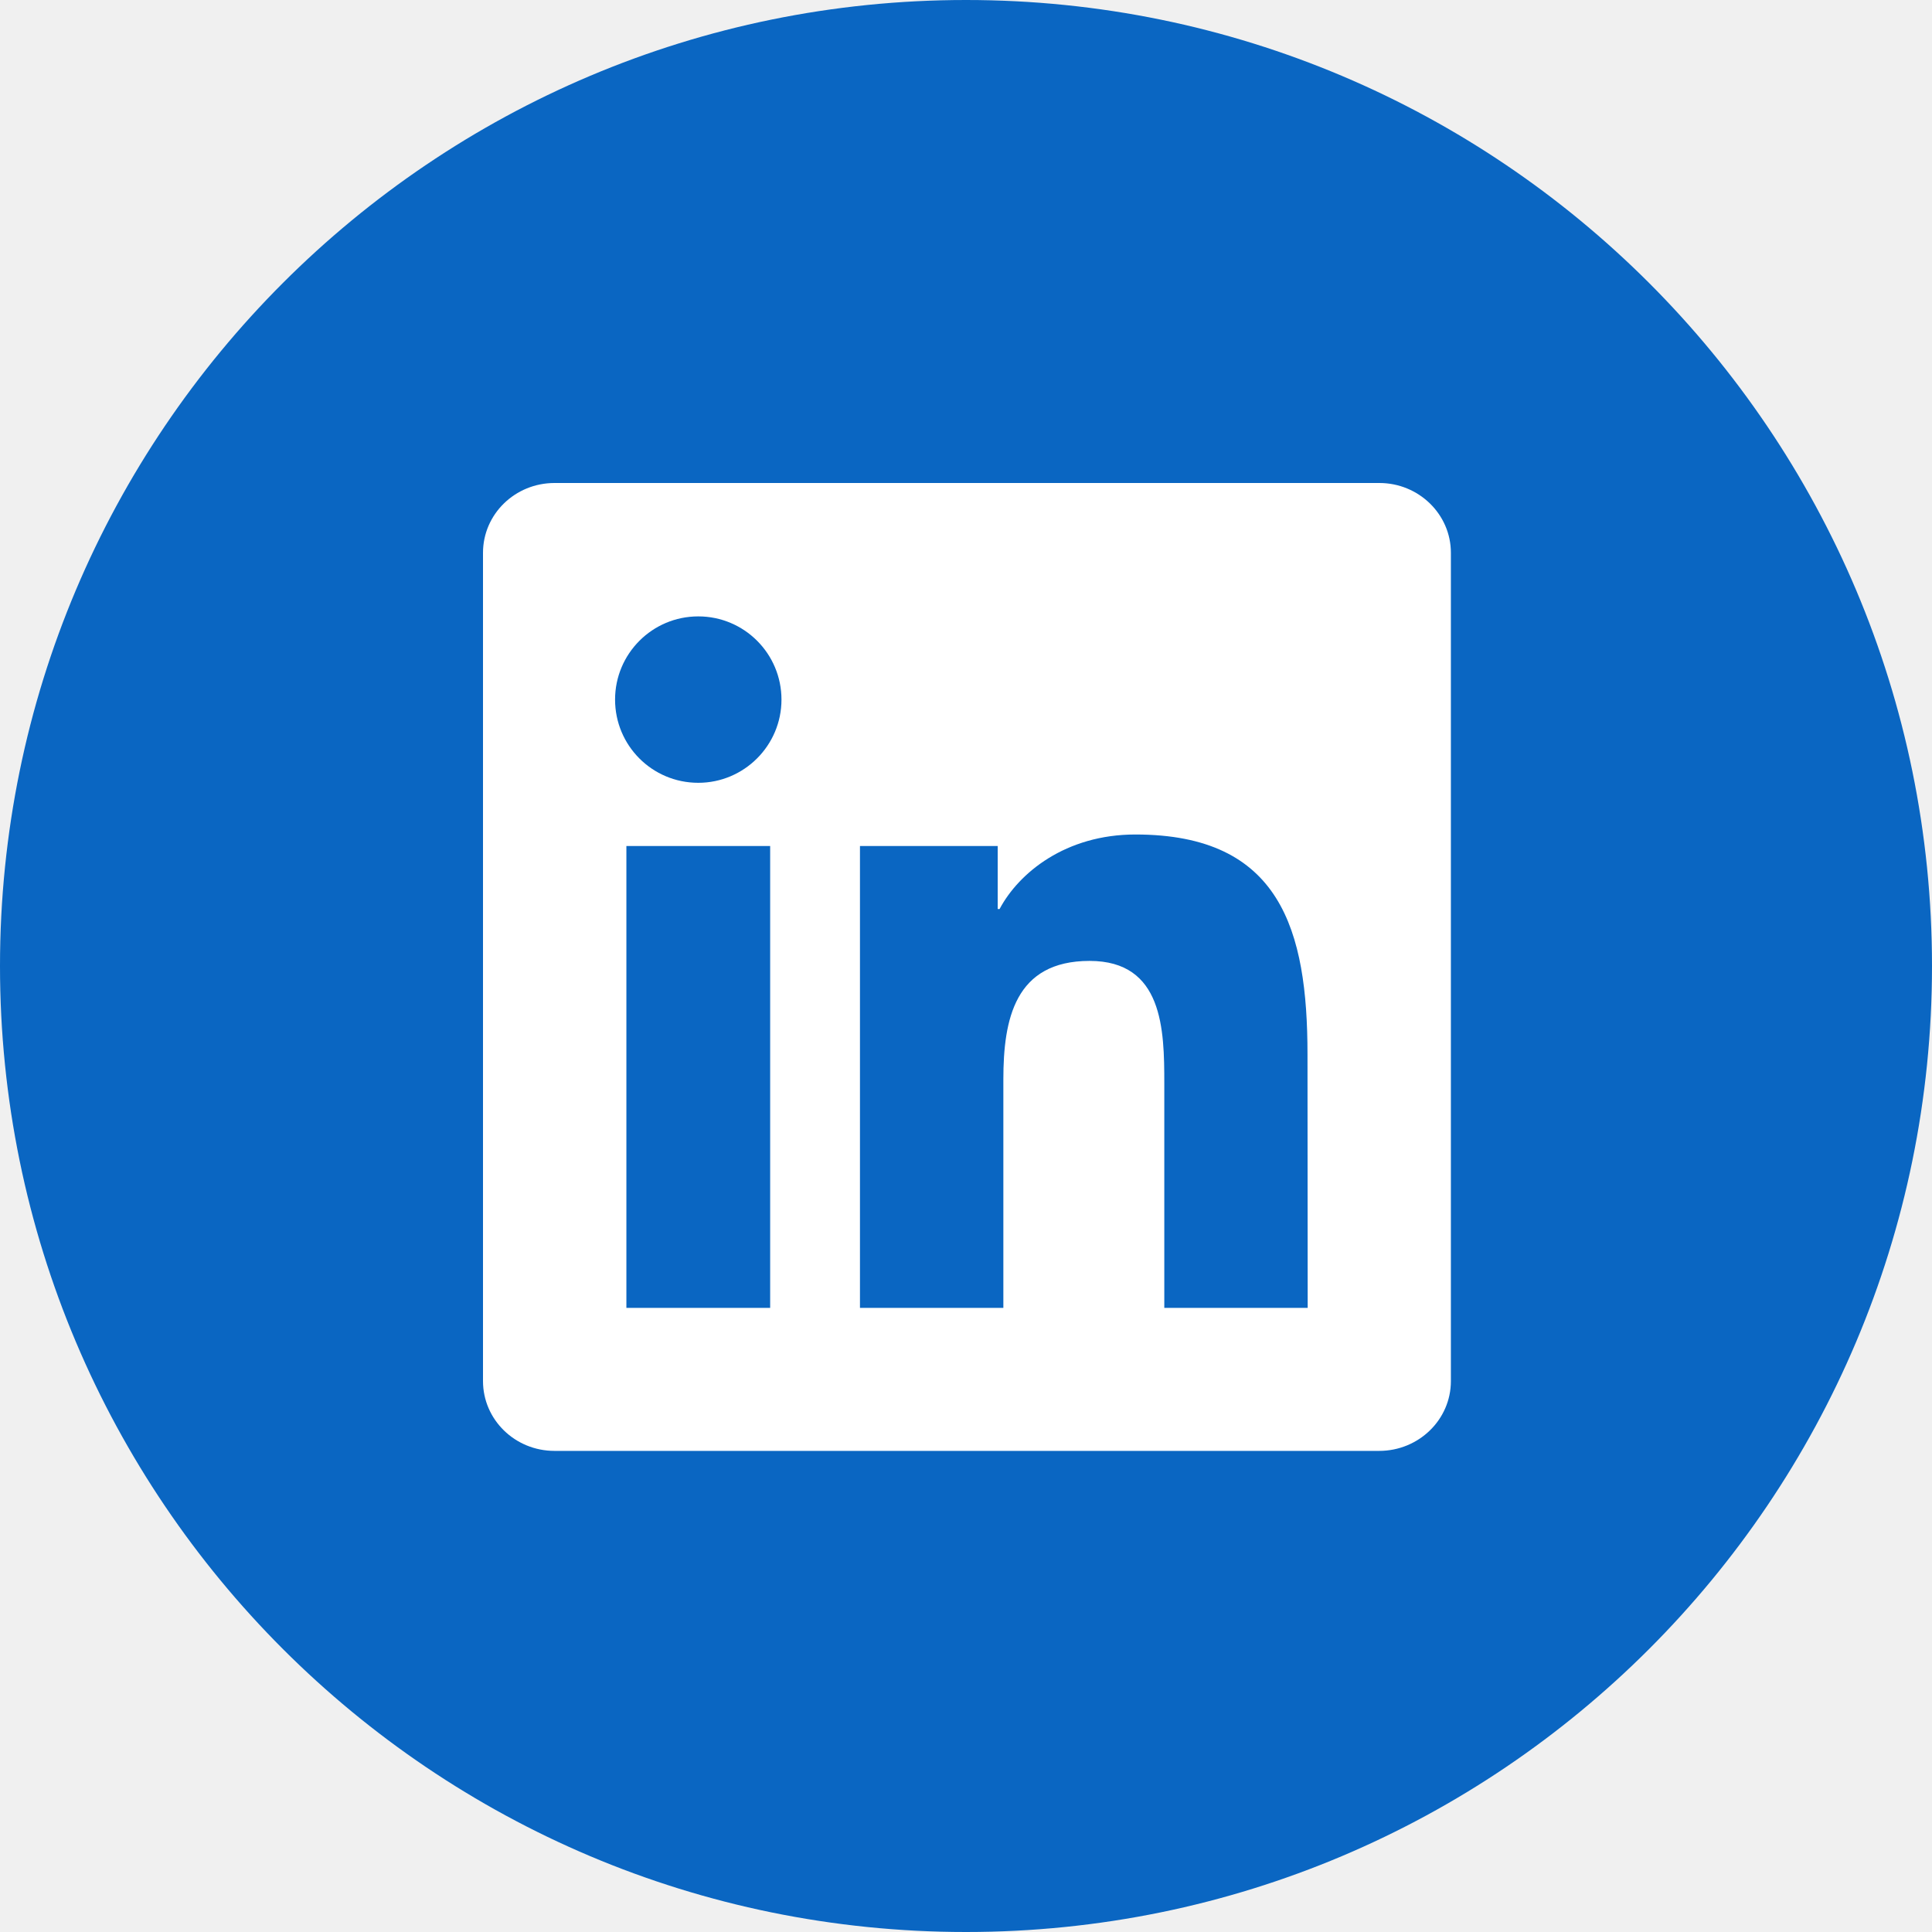
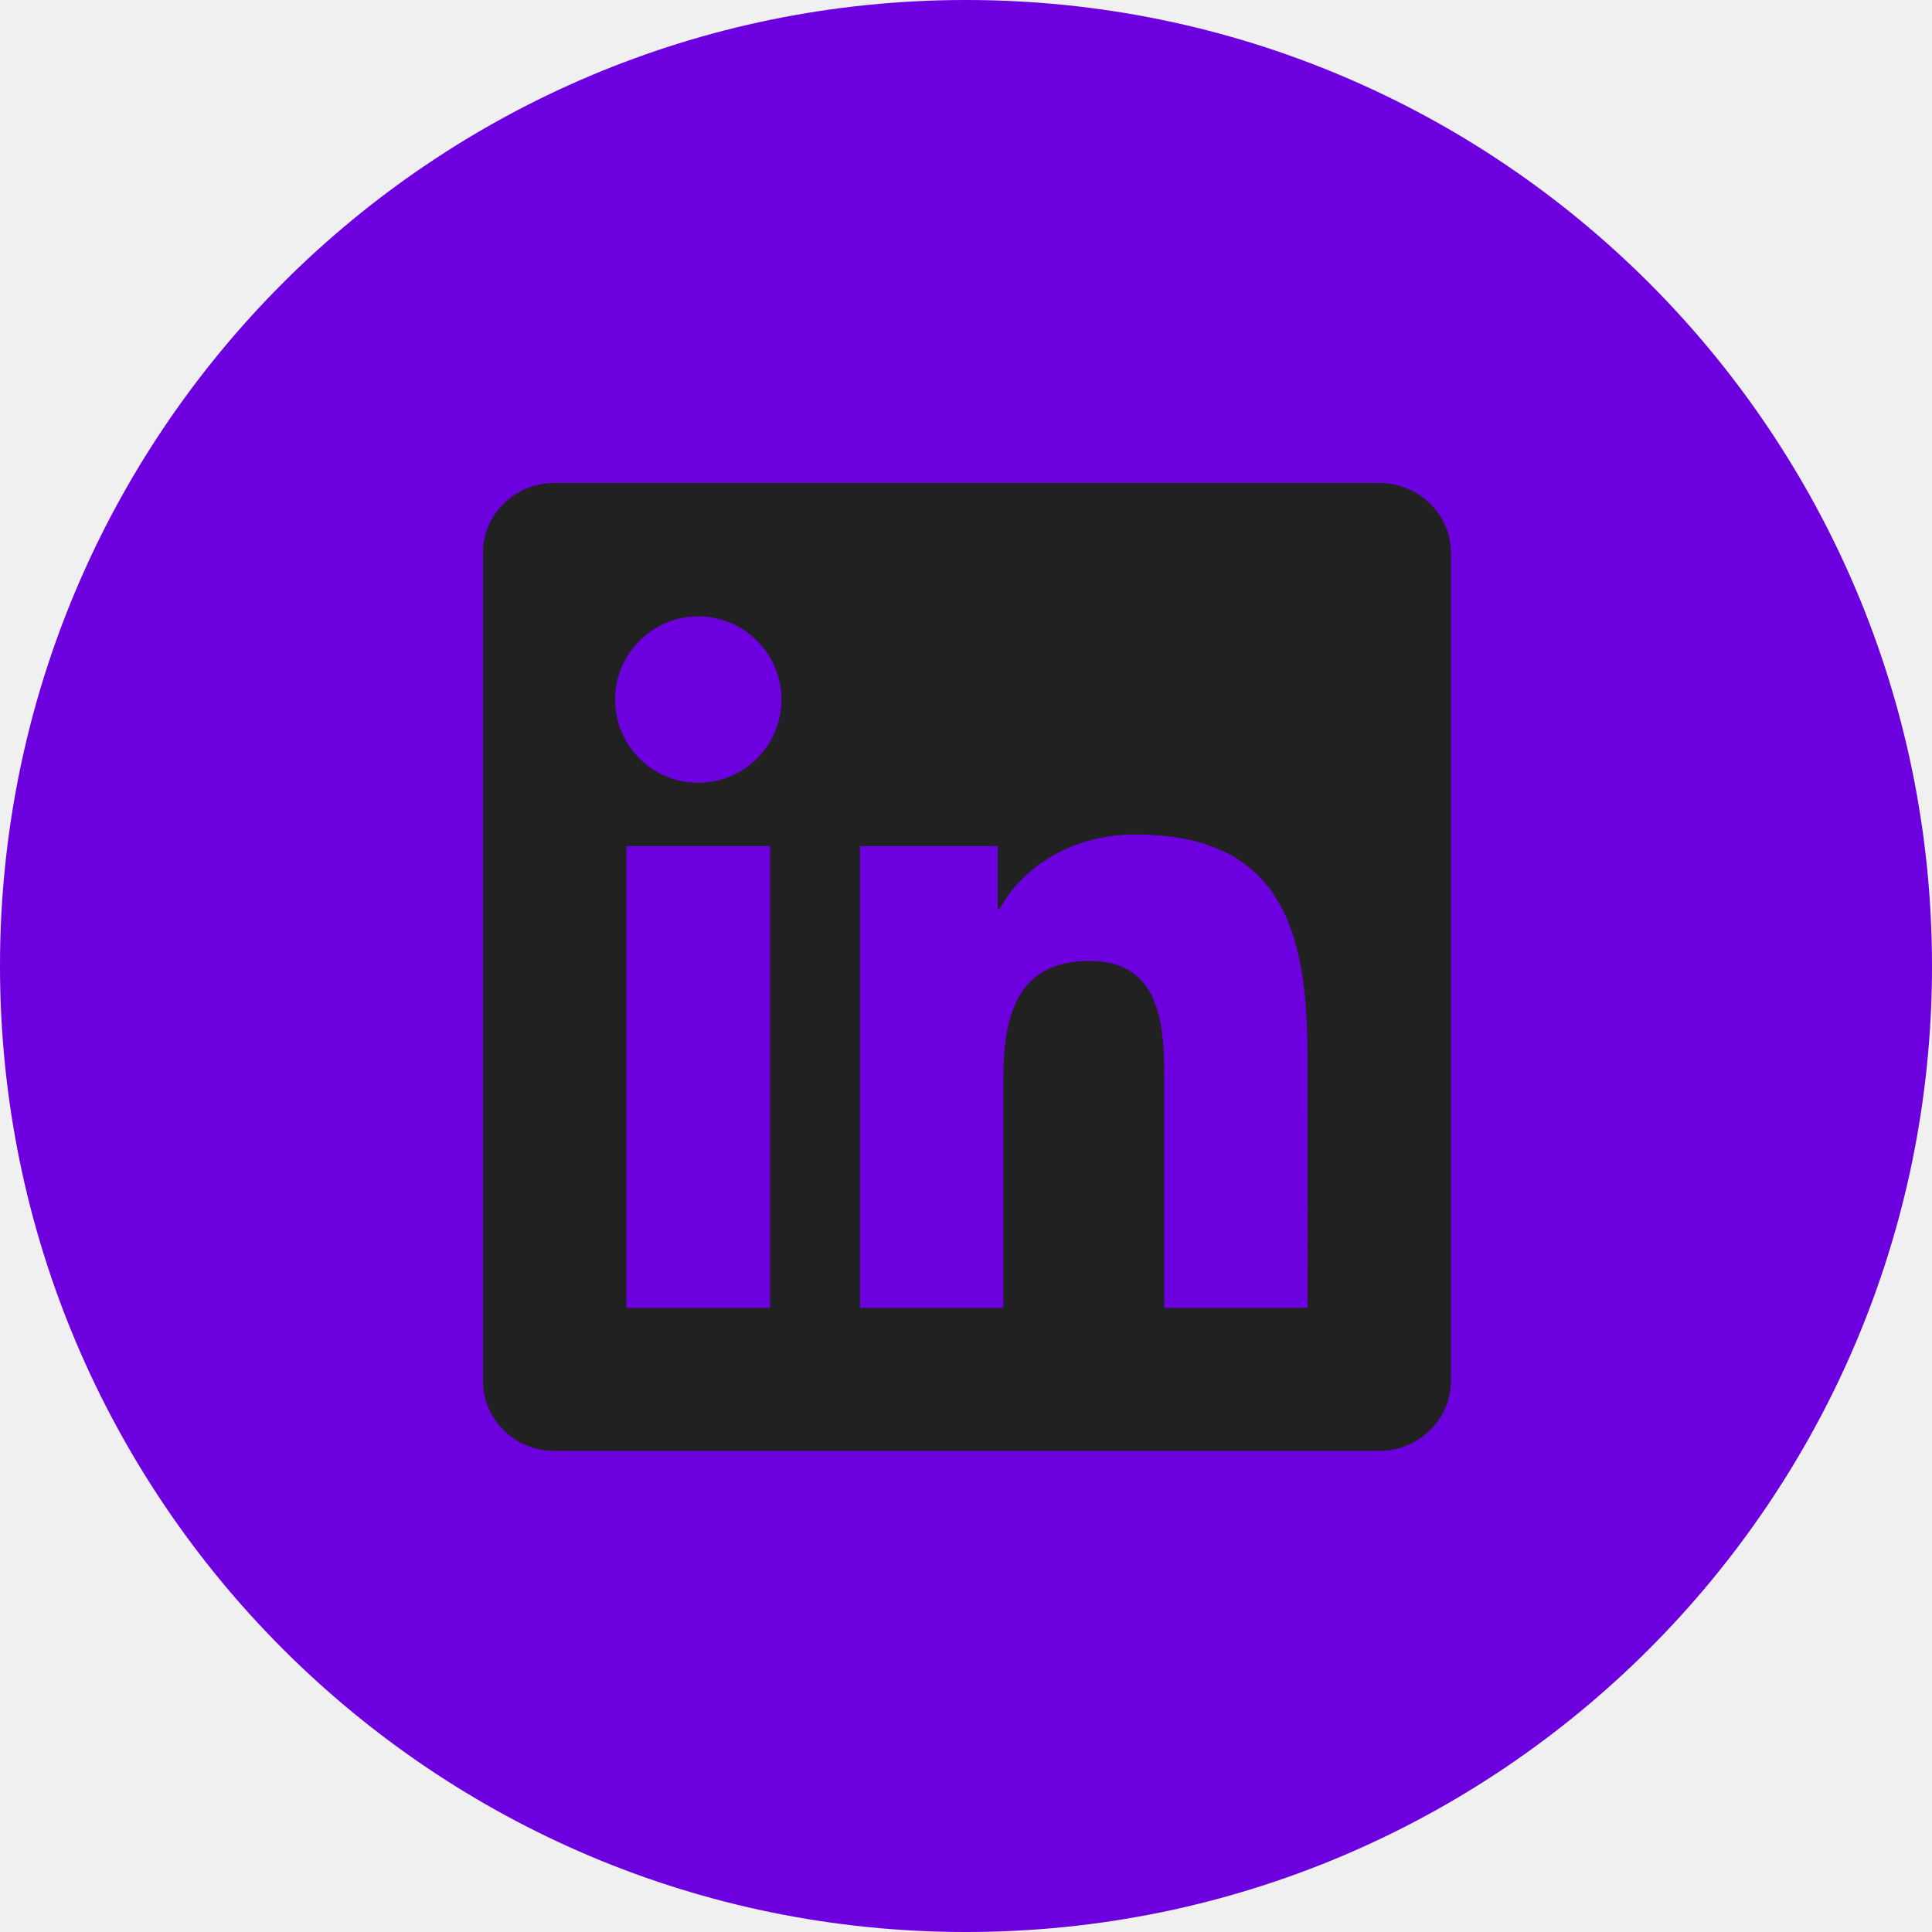
<svg xmlns="http://www.w3.org/2000/svg" enable-background="new 0 0 1024 1024" viewBox="0 0 1024 1024">
-   <circle cx="512" cy="512" fill="#0a66c2" r="512" />
-   <path d="m693.1 693.2h-76v-119c0-28.4-.6-64.9-39.6-64.9-39.6 0-45.7 30.9-45.7 62.8v121.1h-76v-244.8h73v33.4h1c10.2-19.2 35-39.5 72-39.5 77 0 91.2 50.7 91.2 116.6zm-323-278.3c-24.5 0-44.1-19.8-44.1-44.1s19.7-44.1 44.1-44.1 44.1 19.8 44.1 44.1-19.8 44.1-44.1 44.1zm38.1 278.3h-76.2v-244.8h76.2zm322.9-437.2h-437.2c-20.9 0-37.9 16.5-37.9 37v439c0 20.4 16.9 37 37.9 37h437.1c20.9 0 38-16.5 38-37v-439c0-20.5-17.1-37-37.9-37z" fill="#fff" />
+   <circle cx="512" cy="512" fill="#6c00df" r="512" />
+   <path d="m693.1 693.2h-76v-119c0-28.4-.6-64.9-39.6-64.9-39.6 0-45.7 30.9-45.7 62.8v121.1h-76v-244.8h73v33.4h1c10.2-19.2 35-39.5 72-39.5 77 0 91.2 50.7 91.2 116.6zm-323-278.3c-24.5 0-44.1-19.8-44.1-44.1s19.7-44.1 44.1-44.1 44.1 19.8 44.1 44.1-19.8 44.1-44.1 44.1zm38.1 278.3h-76.2v-244.8h76.2zm322.9-437.2h-437.2c-20.9 0-37.9 16.5-37.9 37v439c0 20.4 16.9 37 37.9 37h437.1c20.9 0 38-16.5 38-37v-439c0-20.5-17.1-37-37.9-37z" fill="#212121" />
</svg>
